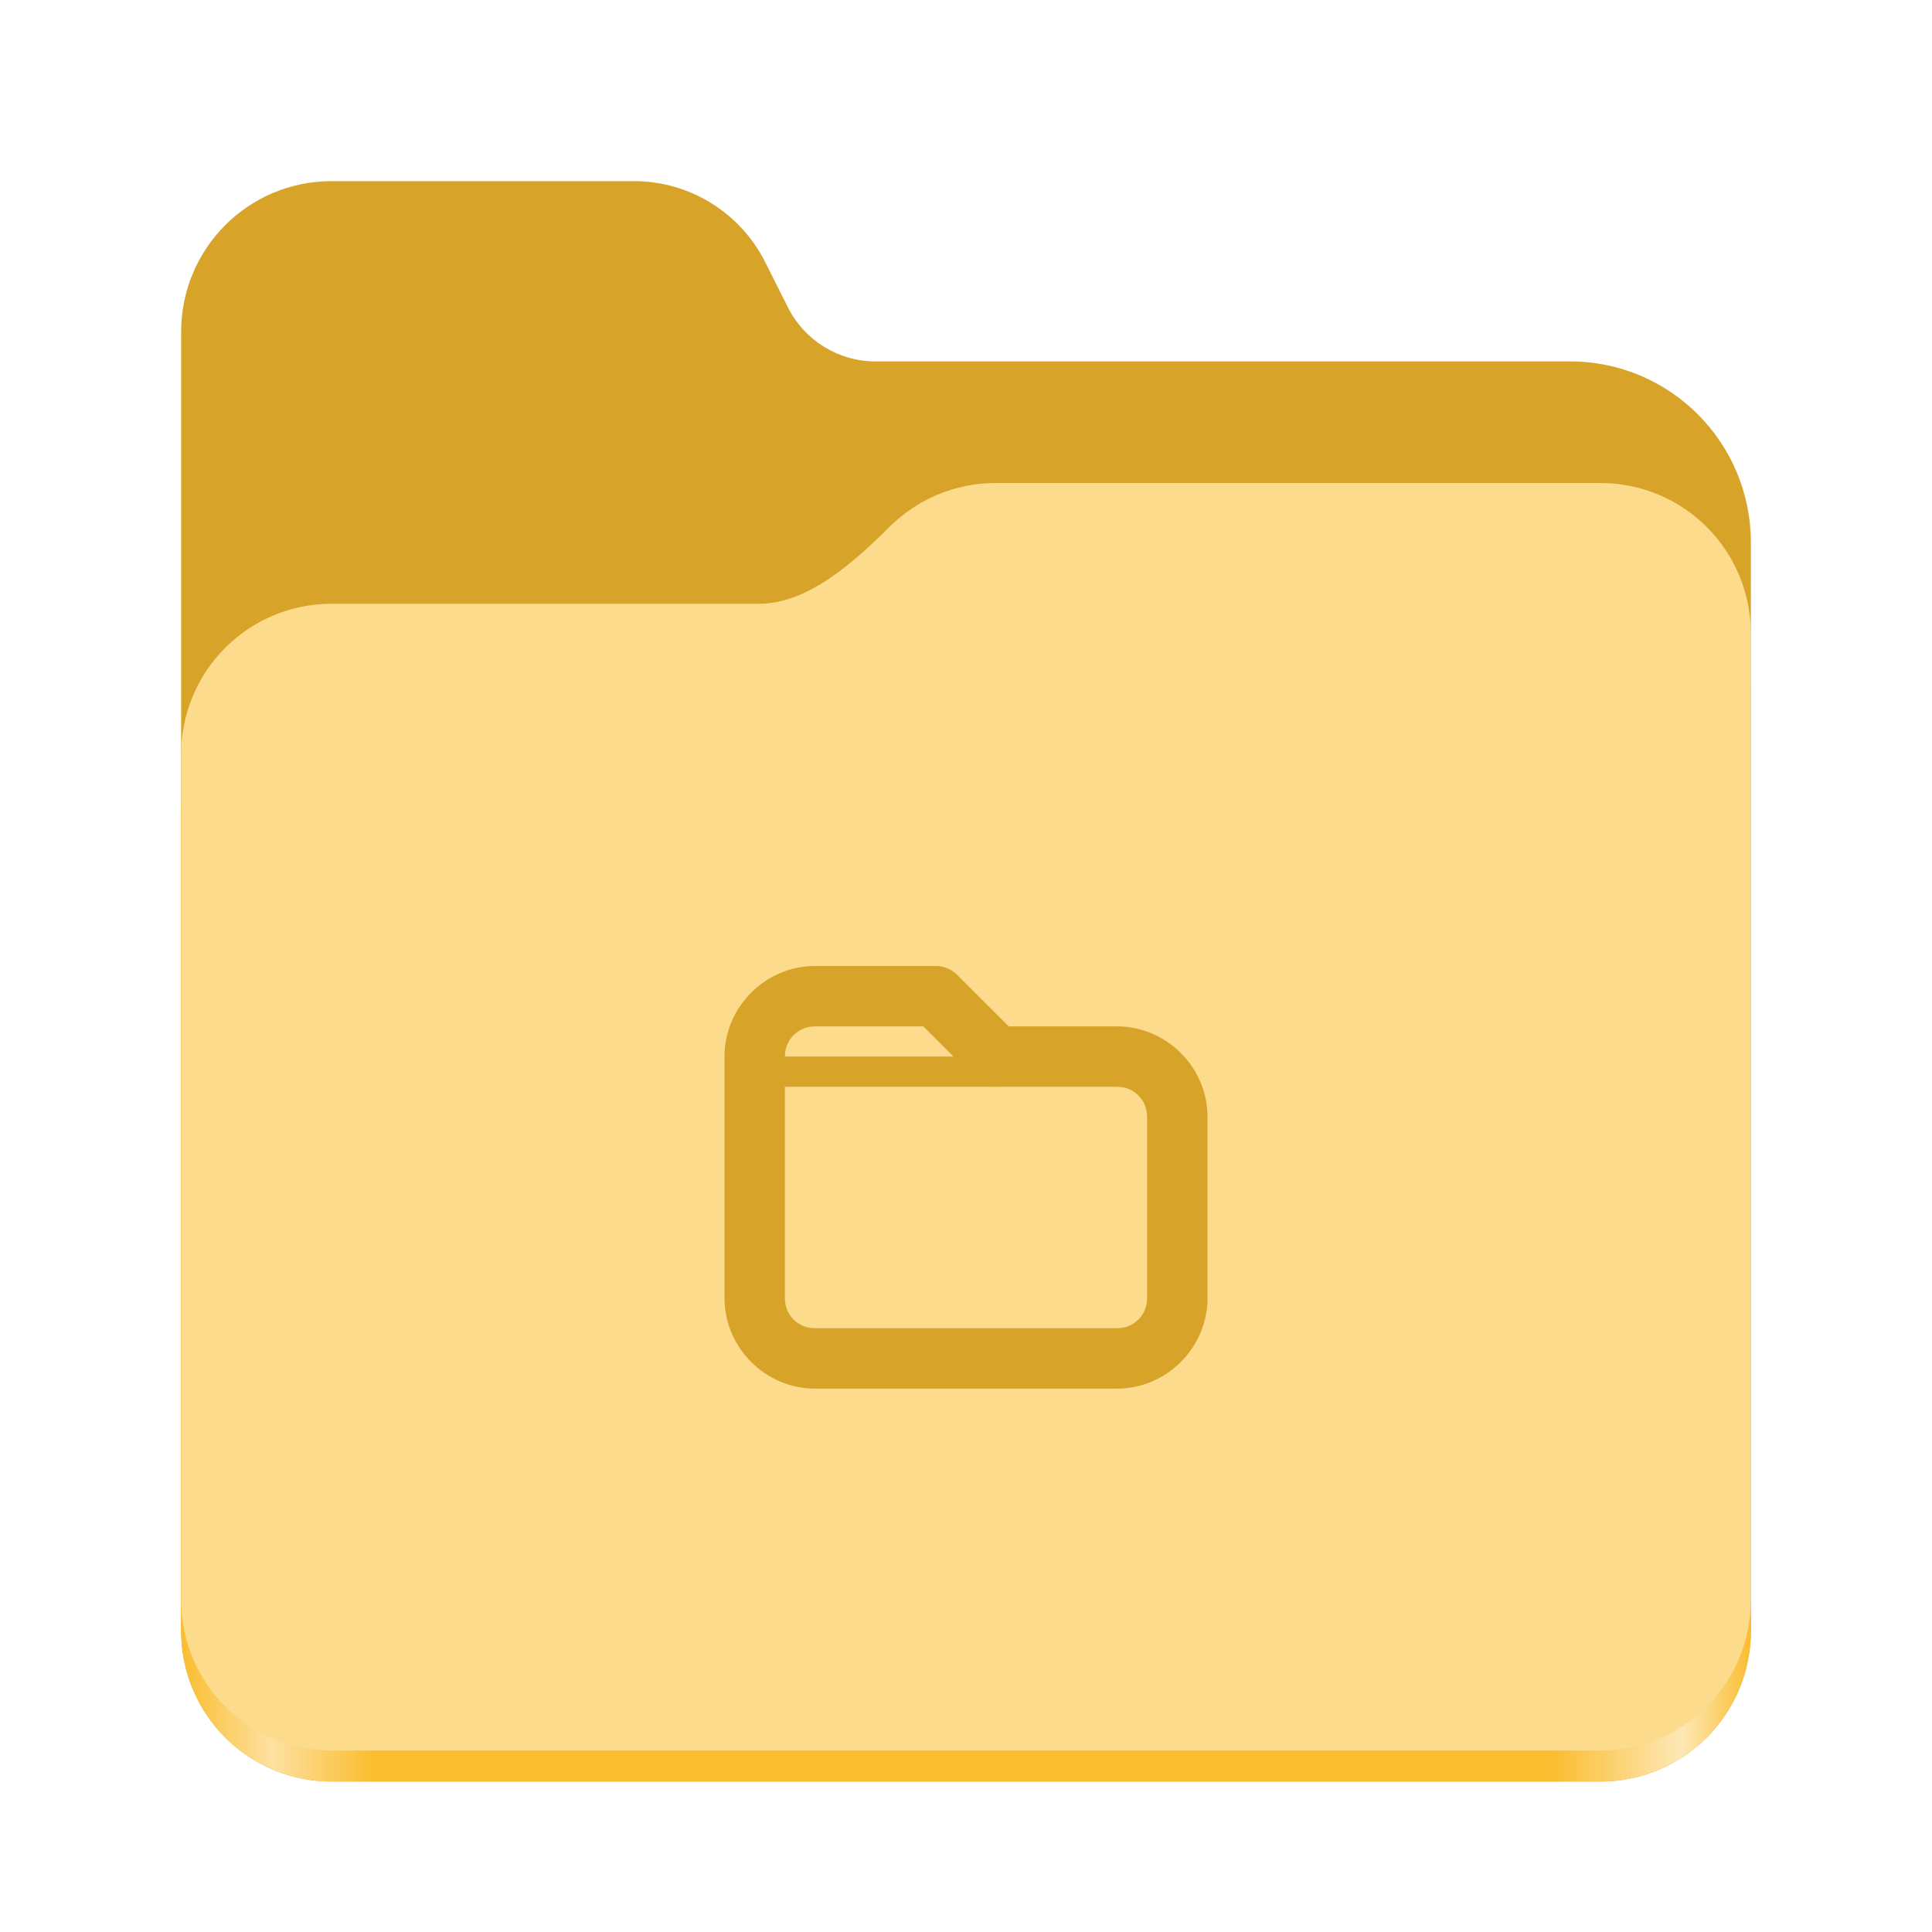
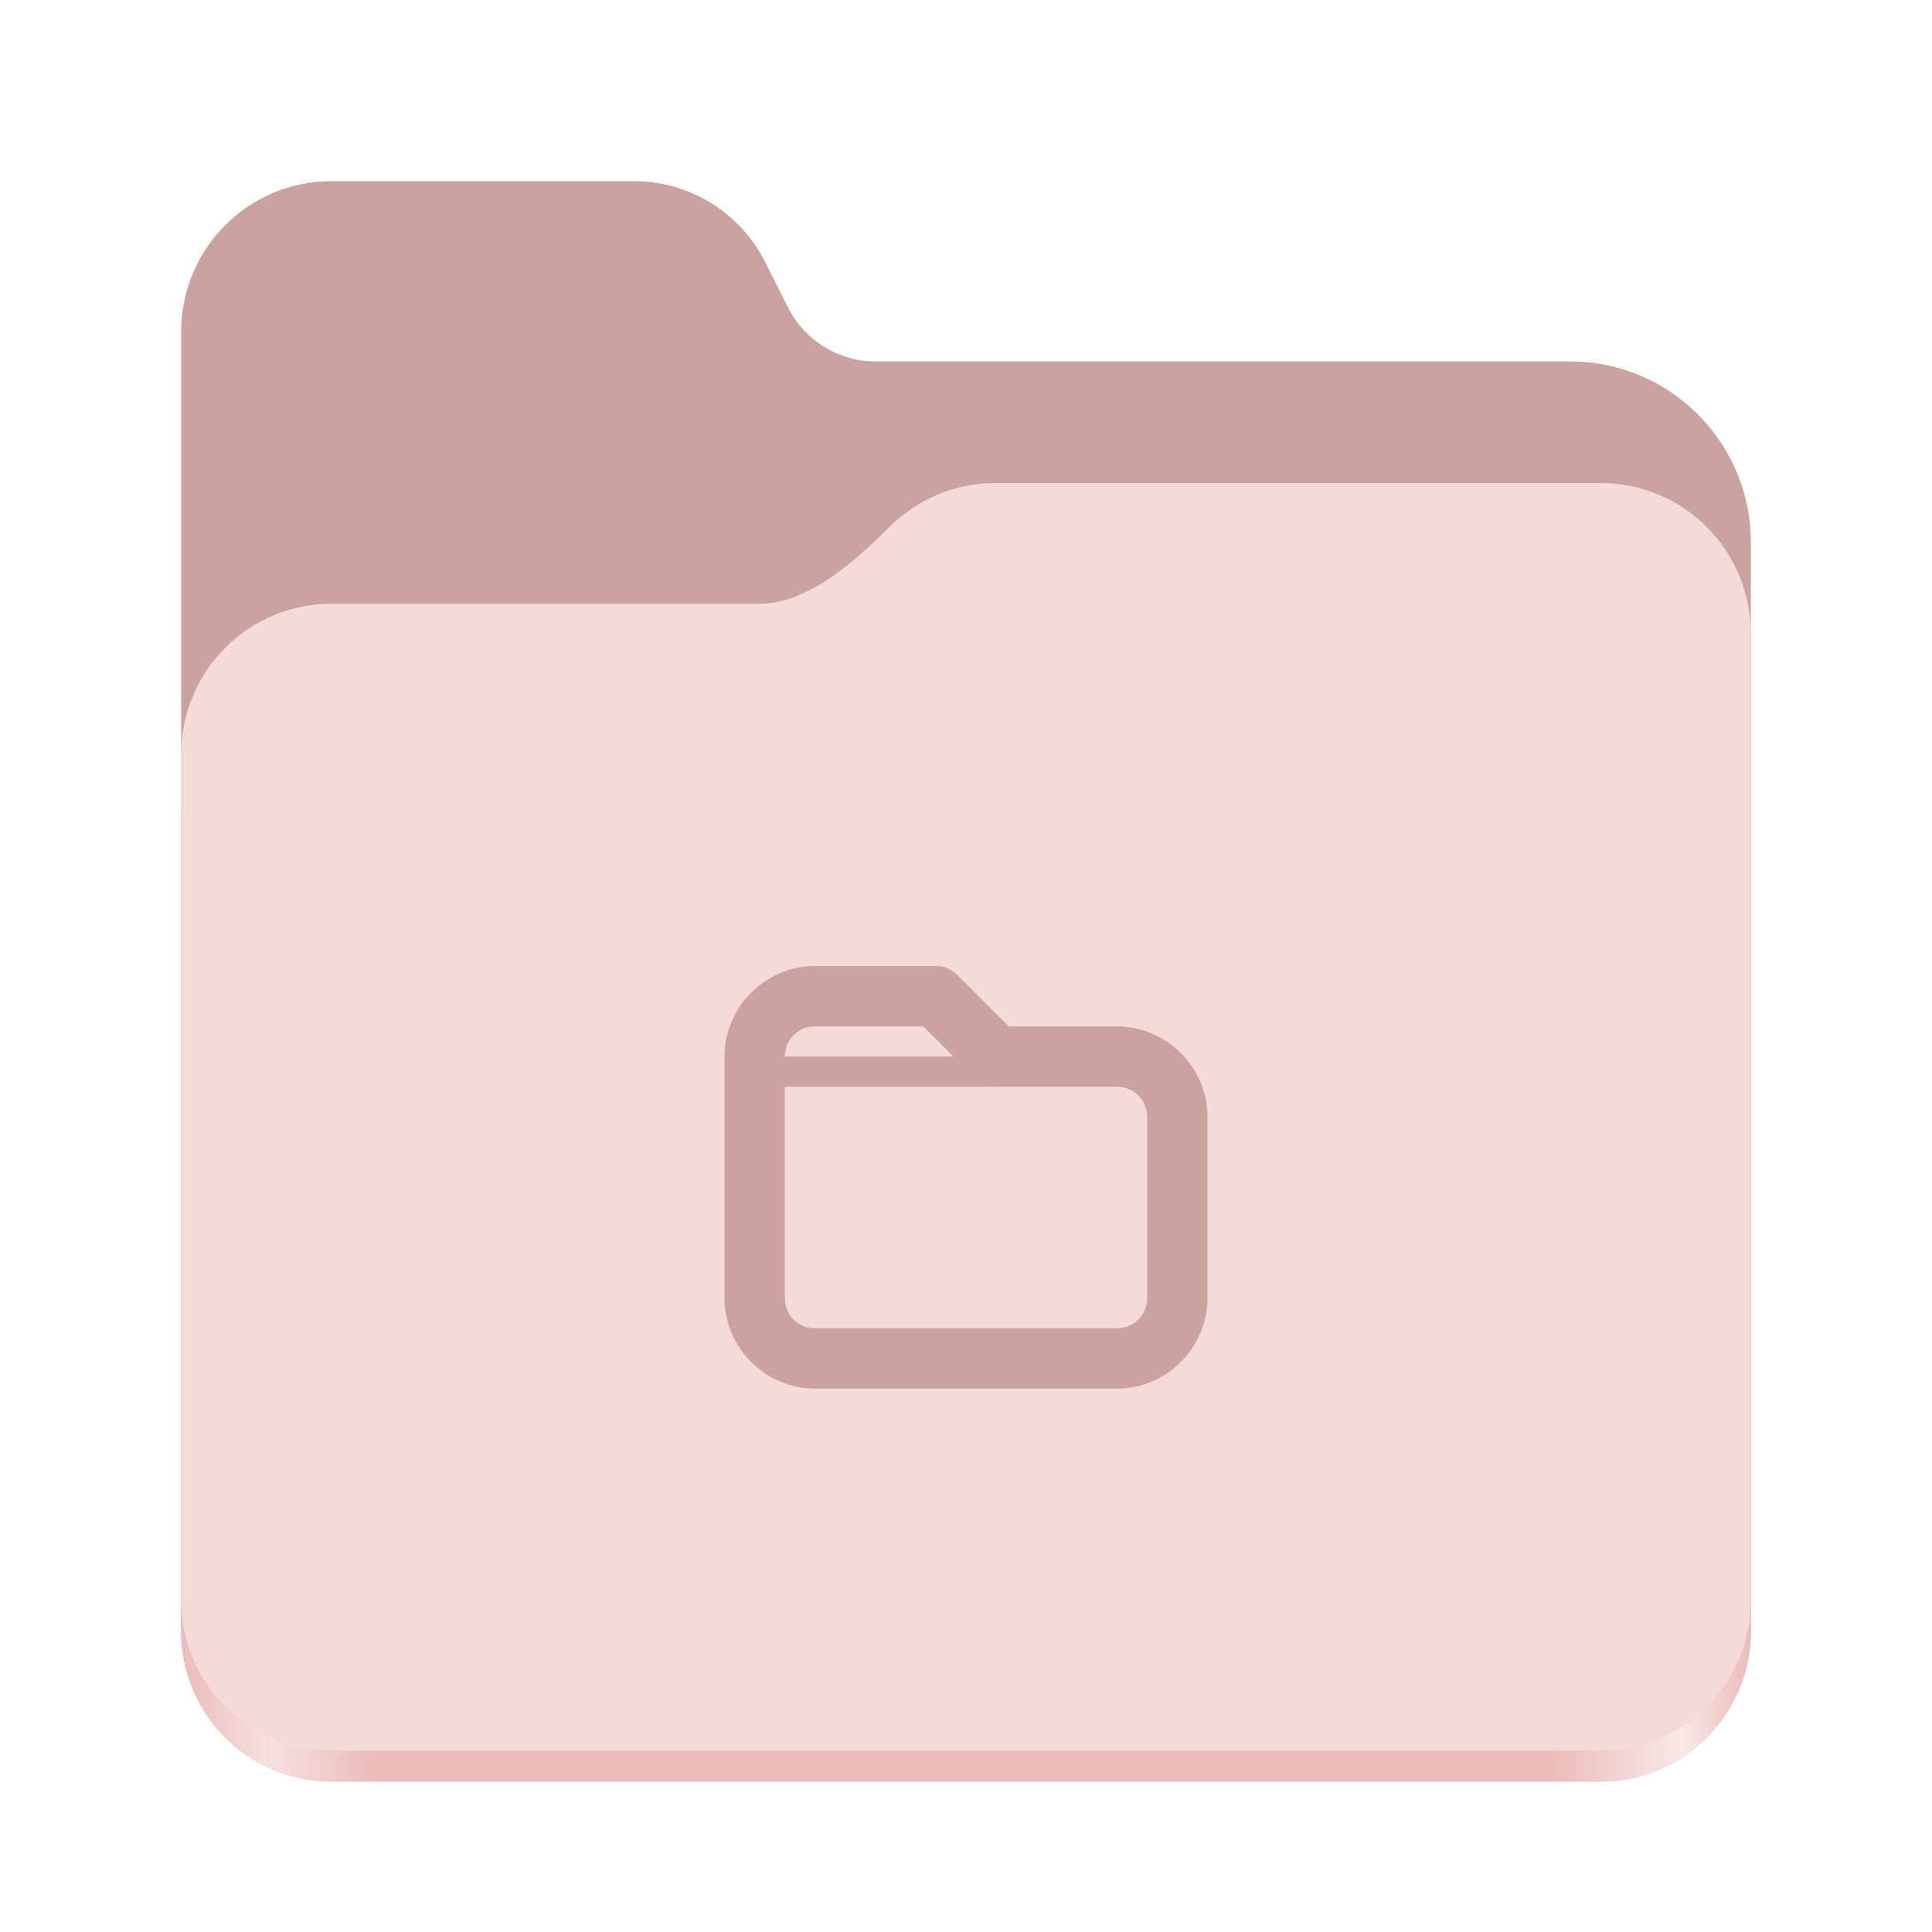
<svg xmlns="http://www.w3.org/2000/svg" height="128px" viewBox="0 0 128 128" width="128px">
  <linearGradient id="a" gradientTransform="matrix(0.45451 0 0 0.455522 -1210.292 616.1726)" gradientUnits="userSpaceOnUse" x1="2689.252" x2="2918.07" y1="-1106.803" y2="-1106.803">
-     <stop offset="0" stop-color="#fabd2f" />
-     <stop offset="0.058" stop-color="#fde1a1" />
-     <stop offset="0.122" stop-color="#fabd2f" />
-     <stop offset="0.873" stop-color="#fabd2f" />
-     <stop offset="0.956" stop-color="#fde8b6" />
-     <stop offset="1" stop-color="#fabd2f" />
+     <stop offset="0" stop-color="#ebbcba" />
+     <stop offset="0.058" stop-color="#f6e1e0" />
+     <stop offset="0.122" stop-color="#ebbcba" />
+     <stop offset="0.873" stop-color="#ebbcba" />
+     <stop offset="0.956" stop-color="#f8e8e7" />
+     <stop offset="1" stop-color="#ebbcba" />
  </linearGradient>
-   <path d="m 21.977 12 c -5.527 0 -9.977 4.461 -9.977 10 v 86.031 c 0 5.543 4.449 10 9.977 10 h 84.043 c 5.531 0 9.98 -4.457 9.98 -10 v -72.086 c 0 -6.629 -5.359 -12 -11.973 -12 h -46.027 c -2.453 0 -4.695 -1.387 -5.797 -3.582 l -1.504 -2.992 c -1.656 -3.293 -5.02 -5.371 -8.699 -5.371 z m 0 0" fill="#d7a328" />
+   <path d="m 21.977 12 c -5.527 0 -9.977 4.461 -9.977 10 v 86.031 c 0 5.543 4.449 10 9.977 10 h 84.043 c 5.531 0 9.98 -4.457 9.98 -10 v -72.086 c 0 -6.629 -5.359 -12 -11.973 -12 h -46.027 c -2.453 0 -4.695 -1.387 -5.797 -3.582 l -1.504 -2.992 c -1.656 -3.293 -5.02 -5.371 -8.699 -5.371 z m 0 0" fill="#caa2a0" />
  <path d="m 65.977 36 c -2.746 0 -5.227 1.102 -7.027 2.891 c -2.273 2.254 -5.383 5.109 -8.633 5.109 h -28.34 c -5.527 0 -9.977 4.461 -9.977 10 v 54.031 c 0 5.543 4.449 10 9.977 10 h 84.043 c 5.531 0 9.98 -4.457 9.98 -10 v -62.031 c 0 -5.539 -4.449 -10 -9.98 -10 z m 0 0" fill="url(#a)" />
-   <path d="m 65.977 32 c -2.746 0 -5.227 1.102 -7.027 2.891 c -2.273 2.254 -5.383 5.109 -8.633 5.109 h -28.34 c -5.527 0 -9.977 4.461 -9.977 10 v 55.977 c 0 5.539 4.449 10 9.977 10 h 84.043 c 5.531 0 9.98 -4.461 9.98 -10 v -63.977 c 0 -5.539 -4.449 -10 -9.98 -10 z m 0 0" fill="#fcdb8d" />
-   <g fill="#d7a328">
+   <path d="m 65.977 32 c -2.746 0 -5.227 1.102 -7.027 2.891 c -2.273 2.254 -5.383 5.109 -8.633 5.109 h -28.34 c -5.527 0 -9.977 4.461 -9.977 10 v 55.977 c 0 5.539 4.449 10 9.977 10 h 84.043 c 5.531 0 9.98 -4.461 9.98 -10 v -63.977 c 0 -5.539 -4.449 -10 -9.98 -10 z m 0 0" fill="#f4dad9" />
+   <g fill="#caa2a0">
    <path d="m 50 70 v 2 h 16 v -2 z m 0 0" />
    <path d="m 54 64 c -3.289 0 -6 2.711 -6 6 v 16 c 0 3.289 2.711 6 6 6 h 20 c 3.289 0 6 -2.711 6 -6 v -12 c 0 -3.289 -2.711 -6 -6 -6 h -7.172 l -3.414 -3.414 c -0.375 -0.375 -0.883 -0.586 -1.414 -0.586 z m 0 4 h 7.172 l 3.414 3.414 c 0.375 0.375 0.883 0.586 1.414 0.586 h 8 c 1.125 0 2 0.875 2 2 v 12 c 0 1.133 -0.875 2 -2 2 h -20 c -1.125 0 -2 -0.867 -2 -2 v -16 c 0 -1.125 0.875 -2 2 -2 z m 0 0" />
  </g>
</svg>
